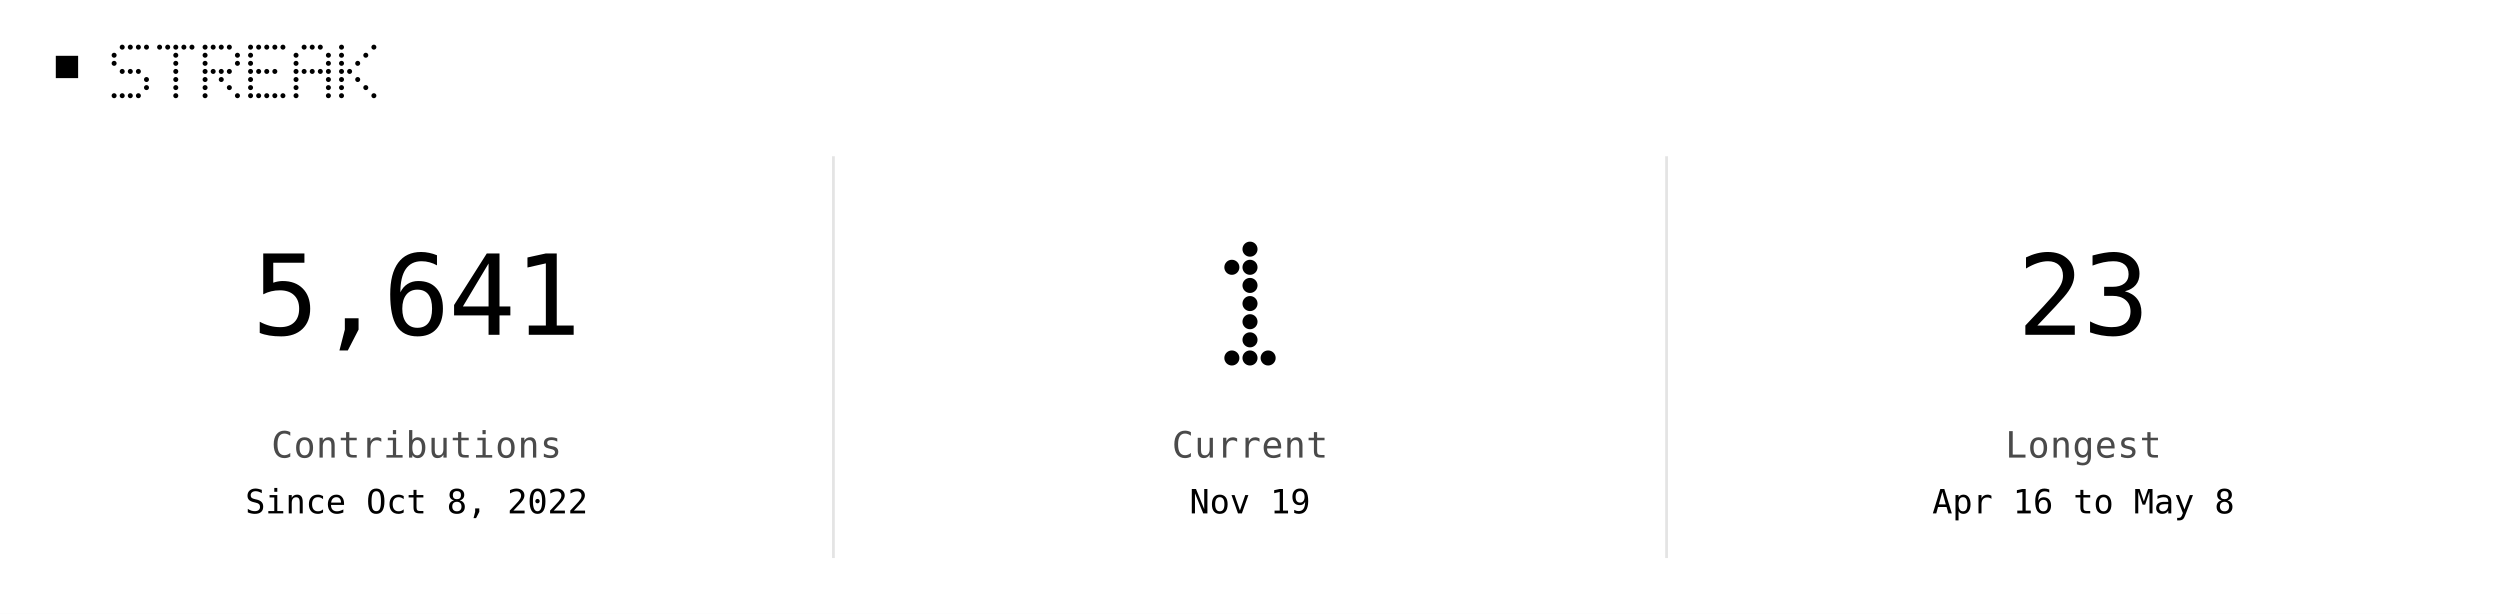
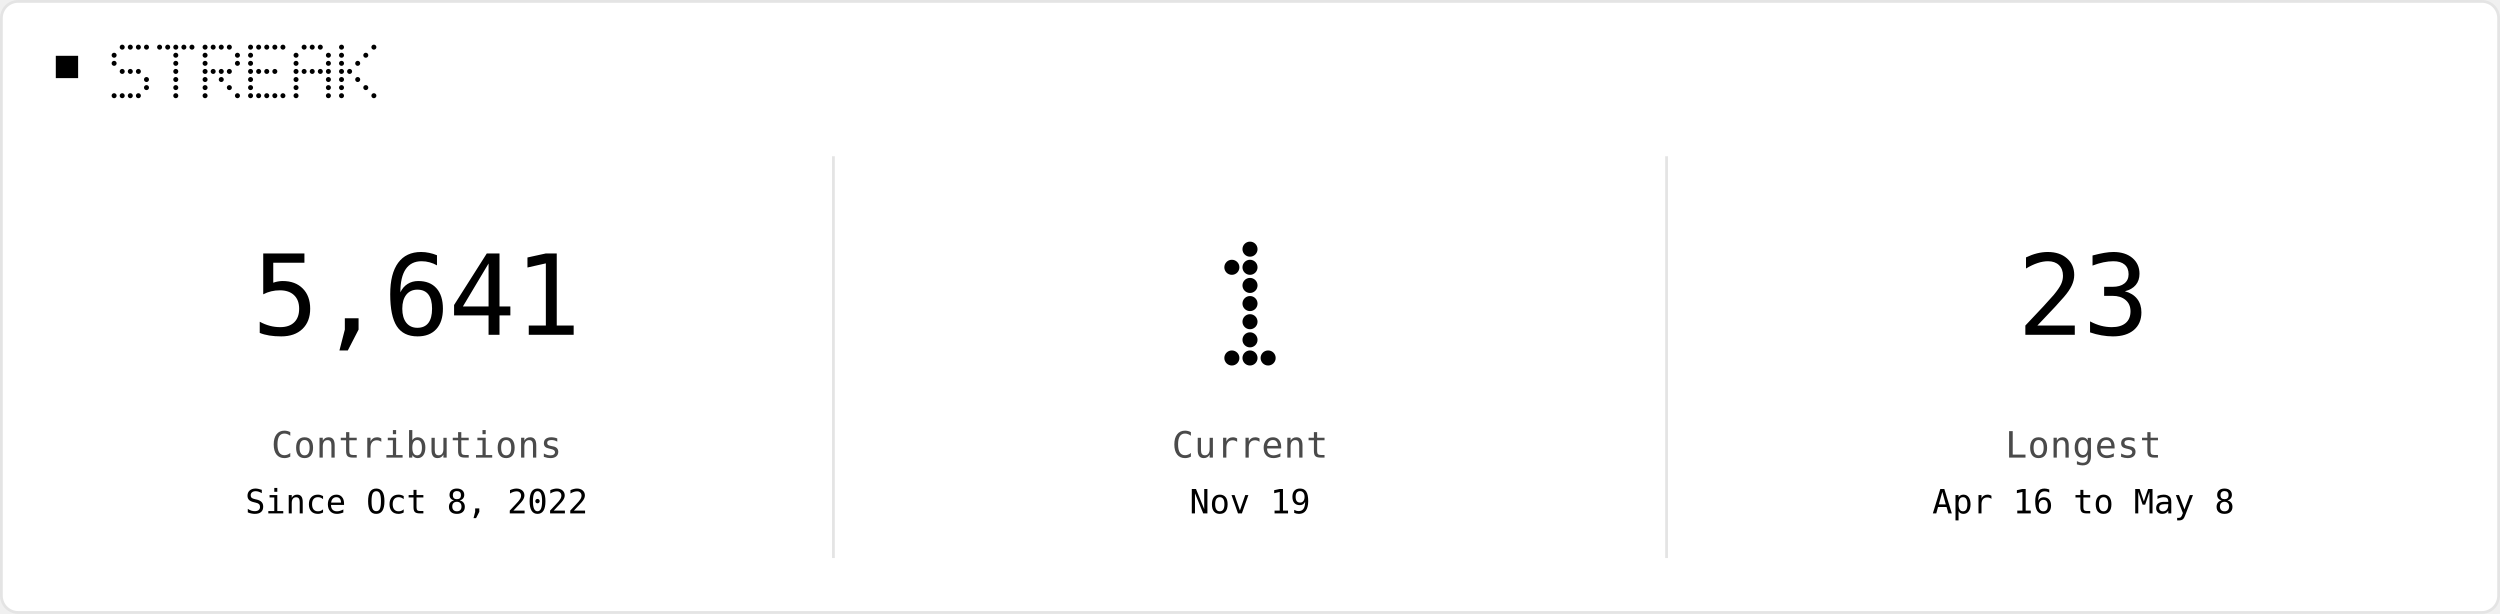
<svg xmlns="http://www.w3.org/2000/svg" width="896" height="220" viewBox="0 0 896 220" role="img">
-   <rect width="896" height="220" fill="#FFFFFF" />
+   <rect x="0.5" y="0.5" width="895" height="219" rx="6" fill="#FFFFFF" stroke="#E4E4E4" stroke-width="1" />
  <rect x="20" y="20" width="8" height="8" fill="#000000" />
  <circle cx="43.8" cy="16.9" r="0.90" fill="#000000" />
  <circle cx="46.7" cy="16.9" r="0.90" fill="#000000" />
  <circle cx="49.6" cy="16.9" r="0.90" fill="#000000" />
  <circle cx="52.5" cy="16.9" r="0.90" fill="#000000" />
  <circle cx="40.9" cy="19.8" r="0.90" fill="#000000" />
  <circle cx="40.9" cy="22.7" r="0.90" fill="#000000" />
  <circle cx="43.8" cy="25.6" r="0.90" fill="#000000" />
  <circle cx="46.7" cy="25.6" r="0.90" fill="#000000" />
  <circle cx="49.6" cy="25.6" r="0.90" fill="#000000" />
  <circle cx="52.5" cy="28.5" r="0.90" fill="#000000" />
  <circle cx="52.5" cy="31.4" r="0.90" fill="#000000" />
  <circle cx="40.9" cy="34.3" r="0.90" fill="#000000" />
  <circle cx="43.8" cy="34.3" r="0.90" fill="#000000" />
  <circle cx="46.7" cy="34.3" r="0.90" fill="#000000" />
  <circle cx="49.6" cy="34.3" r="0.90" fill="#000000" />
  <circle cx="57.2" cy="16.9" r="0.90" fill="#000000" />
  <circle cx="60.1" cy="16.9" r="0.90" fill="#000000" />
  <circle cx="63.0" cy="16.9" r="0.90" fill="#000000" />
  <circle cx="65.9" cy="16.9" r="0.90" fill="#000000" />
  <circle cx="68.8" cy="16.9" r="0.90" fill="#000000" />
  <circle cx="63.0" cy="19.8" r="0.90" fill="#000000" />
  <circle cx="63.0" cy="22.7" r="0.90" fill="#000000" />
  <circle cx="63.0" cy="25.6" r="0.90" fill="#000000" />
  <circle cx="63.0" cy="28.5" r="0.90" fill="#000000" />
  <circle cx="63.0" cy="31.4" r="0.90" fill="#000000" />
  <circle cx="63.0" cy="34.3" r="0.90" fill="#000000" />
  <circle cx="73.5" cy="16.9" r="0.90" fill="#000000" />
  <circle cx="76.4" cy="16.9" r="0.90" fill="#000000" />
  <circle cx="79.3" cy="16.9" r="0.90" fill="#000000" />
  <circle cx="82.2" cy="16.9" r="0.90" fill="#000000" />
  <circle cx="73.5" cy="19.8" r="0.90" fill="#000000" />
  <circle cx="85.1" cy="19.8" r="0.90" fill="#000000" />
  <circle cx="73.5" cy="22.7" r="0.90" fill="#000000" />
  <circle cx="85.1" cy="22.7" r="0.90" fill="#000000" />
  <circle cx="73.5" cy="25.6" r="0.90" fill="#000000" />
  <circle cx="76.4" cy="25.6" r="0.90" fill="#000000" />
  <circle cx="79.3" cy="25.6" r="0.90" fill="#000000" />
  <circle cx="82.2" cy="25.6" r="0.90" fill="#000000" />
  <circle cx="73.5" cy="28.5" r="0.90" fill="#000000" />
  <circle cx="79.3" cy="28.5" r="0.90" fill="#000000" />
  <circle cx="73.5" cy="31.4" r="0.90" fill="#000000" />
  <circle cx="82.2" cy="31.4" r="0.90" fill="#000000" />
  <circle cx="73.5" cy="34.3" r="0.90" fill="#000000" />
  <circle cx="85.1" cy="34.3" r="0.90" fill="#000000" />
  <circle cx="89.8" cy="16.9" r="0.90" fill="#000000" />
  <circle cx="92.7" cy="16.9" r="0.90" fill="#000000" />
  <circle cx="95.6" cy="16.9" r="0.90" fill="#000000" />
  <circle cx="98.5" cy="16.9" r="0.90" fill="#000000" />
  <circle cx="101.4" cy="16.9" r="0.90" fill="#000000" />
  <circle cx="89.8" cy="19.8" r="0.90" fill="#000000" />
  <circle cx="89.8" cy="22.7" r="0.90" fill="#000000" />
  <circle cx="89.8" cy="25.6" r="0.90" fill="#000000" />
  <circle cx="92.7" cy="25.6" r="0.90" fill="#000000" />
  <circle cx="95.6" cy="25.6" r="0.90" fill="#000000" />
  <circle cx="98.5" cy="25.6" r="0.90" fill="#000000" />
  <circle cx="89.8" cy="28.5" r="0.90" fill="#000000" />
  <circle cx="89.8" cy="31.4" r="0.90" fill="#000000" />
  <circle cx="89.8" cy="34.3" r="0.90" fill="#000000" />
  <circle cx="92.7" cy="34.3" r="0.90" fill="#000000" />
  <circle cx="95.6" cy="34.3" r="0.90" fill="#000000" />
  <circle cx="98.5" cy="34.3" r="0.90" fill="#000000" />
  <circle cx="101.4" cy="34.3" r="0.90" fill="#000000" />
  <circle cx="109.0" cy="16.9" r="0.90" fill="#000000" />
  <circle cx="111.9" cy="16.9" r="0.90" fill="#000000" />
  <circle cx="114.8" cy="16.9" r="0.90" fill="#000000" />
  <circle cx="106.1" cy="19.8" r="0.90" fill="#000000" />
  <circle cx="117.7" cy="19.8" r="0.90" fill="#000000" />
  <circle cx="106.1" cy="22.7" r="0.90" fill="#000000" />
  <circle cx="117.7" cy="22.7" r="0.90" fill="#000000" />
  <circle cx="106.1" cy="25.6" r="0.90" fill="#000000" />
  <circle cx="109.0" cy="25.6" r="0.90" fill="#000000" />
  <circle cx="111.9" cy="25.6" r="0.90" fill="#000000" />
  <circle cx="114.8" cy="25.6" r="0.90" fill="#000000" />
  <circle cx="117.7" cy="25.6" r="0.90" fill="#000000" />
  <circle cx="106.1" cy="28.5" r="0.90" fill="#000000" />
  <circle cx="117.7" cy="28.5" r="0.90" fill="#000000" />
  <circle cx="106.1" cy="31.4" r="0.90" fill="#000000" />
  <circle cx="117.7" cy="31.4" r="0.90" fill="#000000" />
  <circle cx="106.1" cy="34.3" r="0.90" fill="#000000" />
  <circle cx="117.7" cy="34.3" r="0.90" fill="#000000" />
  <circle cx="122.4" cy="16.9" r="0.90" fill="#000000" />
  <circle cx="134.0" cy="16.9" r="0.90" fill="#000000" />
  <circle cx="122.4" cy="19.8" r="0.90" fill="#000000" />
  <circle cx="131.1" cy="19.8" r="0.90" fill="#000000" />
  <circle cx="122.4" cy="22.7" r="0.90" fill="#000000" />
  <circle cx="128.2" cy="22.7" r="0.90" fill="#000000" />
  <circle cx="122.4" cy="25.6" r="0.90" fill="#000000" />
  <circle cx="125.3" cy="25.6" r="0.90" fill="#000000" />
  <circle cx="122.4" cy="28.5" r="0.90" fill="#000000" />
  <circle cx="128.2" cy="28.5" r="0.90" fill="#000000" />
  <circle cx="122.4" cy="31.4" r="0.90" fill="#000000" />
  <circle cx="131.1" cy="31.4" r="0.90" fill="#000000" />
  <circle cx="122.4" cy="34.3" r="0.90" fill="#000000" />
  <circle cx="134.0" cy="34.3" r="0.90" fill="#000000" />
  <line x1="298.7" y1="56" x2="298.7" y2="200" stroke="#E4E4E4" />
  <line x1="597.3" y1="56" x2="597.3" y2="200" stroke="#E4E4E4" />
  <text x="149.3" y="120" fill="#000000" text-anchor="middle" font-family="ui-monospace, Geist Mono, monospace" font-size="40" letter-spacing="-0.6" dominant-baseline="auto">5,641</text>
  <text x="149.3" y="164" fill="#4A4A4A" text-anchor="middle" font-family="ui-monospace, Geist Mono, monospace" font-size="13" letter-spacing="0.2" dominant-baseline="auto">Contributions</text>
  <text x="149.3" y="184" fill="#000000" text-anchor="middle" font-family="ui-monospace, Geist Mono, monospace" font-size="12" letter-spacing="0" dominant-baseline="auto">Since Oct 8, 2022</text>
  <circle cx="448.0" cy="89.3" r="2.70" fill="#000000" />
  <circle cx="441.5" cy="95.8" r="2.70" fill="#000000" />
  <circle cx="448.0" cy="95.8" r="2.70" fill="#000000" />
  <circle cx="448.0" cy="102.3" r="2.70" fill="#000000" />
  <circle cx="448.0" cy="108.8" r="2.70" fill="#000000" />
  <circle cx="448.0" cy="115.3" r="2.70" fill="#000000" />
  <circle cx="448.0" cy="121.8" r="2.70" fill="#000000" />
  <circle cx="441.5" cy="128.3" r="2.70" fill="#000000" />
  <circle cx="448.0" cy="128.3" r="2.70" fill="#000000" />
  <circle cx="454.5" cy="128.3" r="2.70" fill="#000000" />
  <text x="448.0" y="164" fill="#4A4A4A" text-anchor="middle" font-family="ui-monospace, Geist Mono, monospace" font-size="13" letter-spacing="0.2" dominant-baseline="auto">Current</text>
  <text x="448.0" y="184" fill="#000000" text-anchor="middle" font-family="ui-monospace, Geist Mono, monospace" font-size="12" letter-spacing="0" dominant-baseline="auto">Nov 19</text>
  <text x="746.7" y="120" fill="#000000" text-anchor="middle" font-family="ui-monospace, Geist Mono, monospace" font-size="40" letter-spacing="-0.6" dominant-baseline="auto">23</text>
  <text x="746.7" y="164" fill="#4A4A4A" text-anchor="middle" font-family="ui-monospace, Geist Mono, monospace" font-size="13" letter-spacing="0.2" dominant-baseline="auto">Longest</text>
  <text x="746.7" y="184" fill="#000000" text-anchor="middle" font-family="ui-monospace, Geist Mono, monospace" font-size="12" letter-spacing="0" dominant-baseline="auto">Apr 16 to May 8</text>
</svg>
